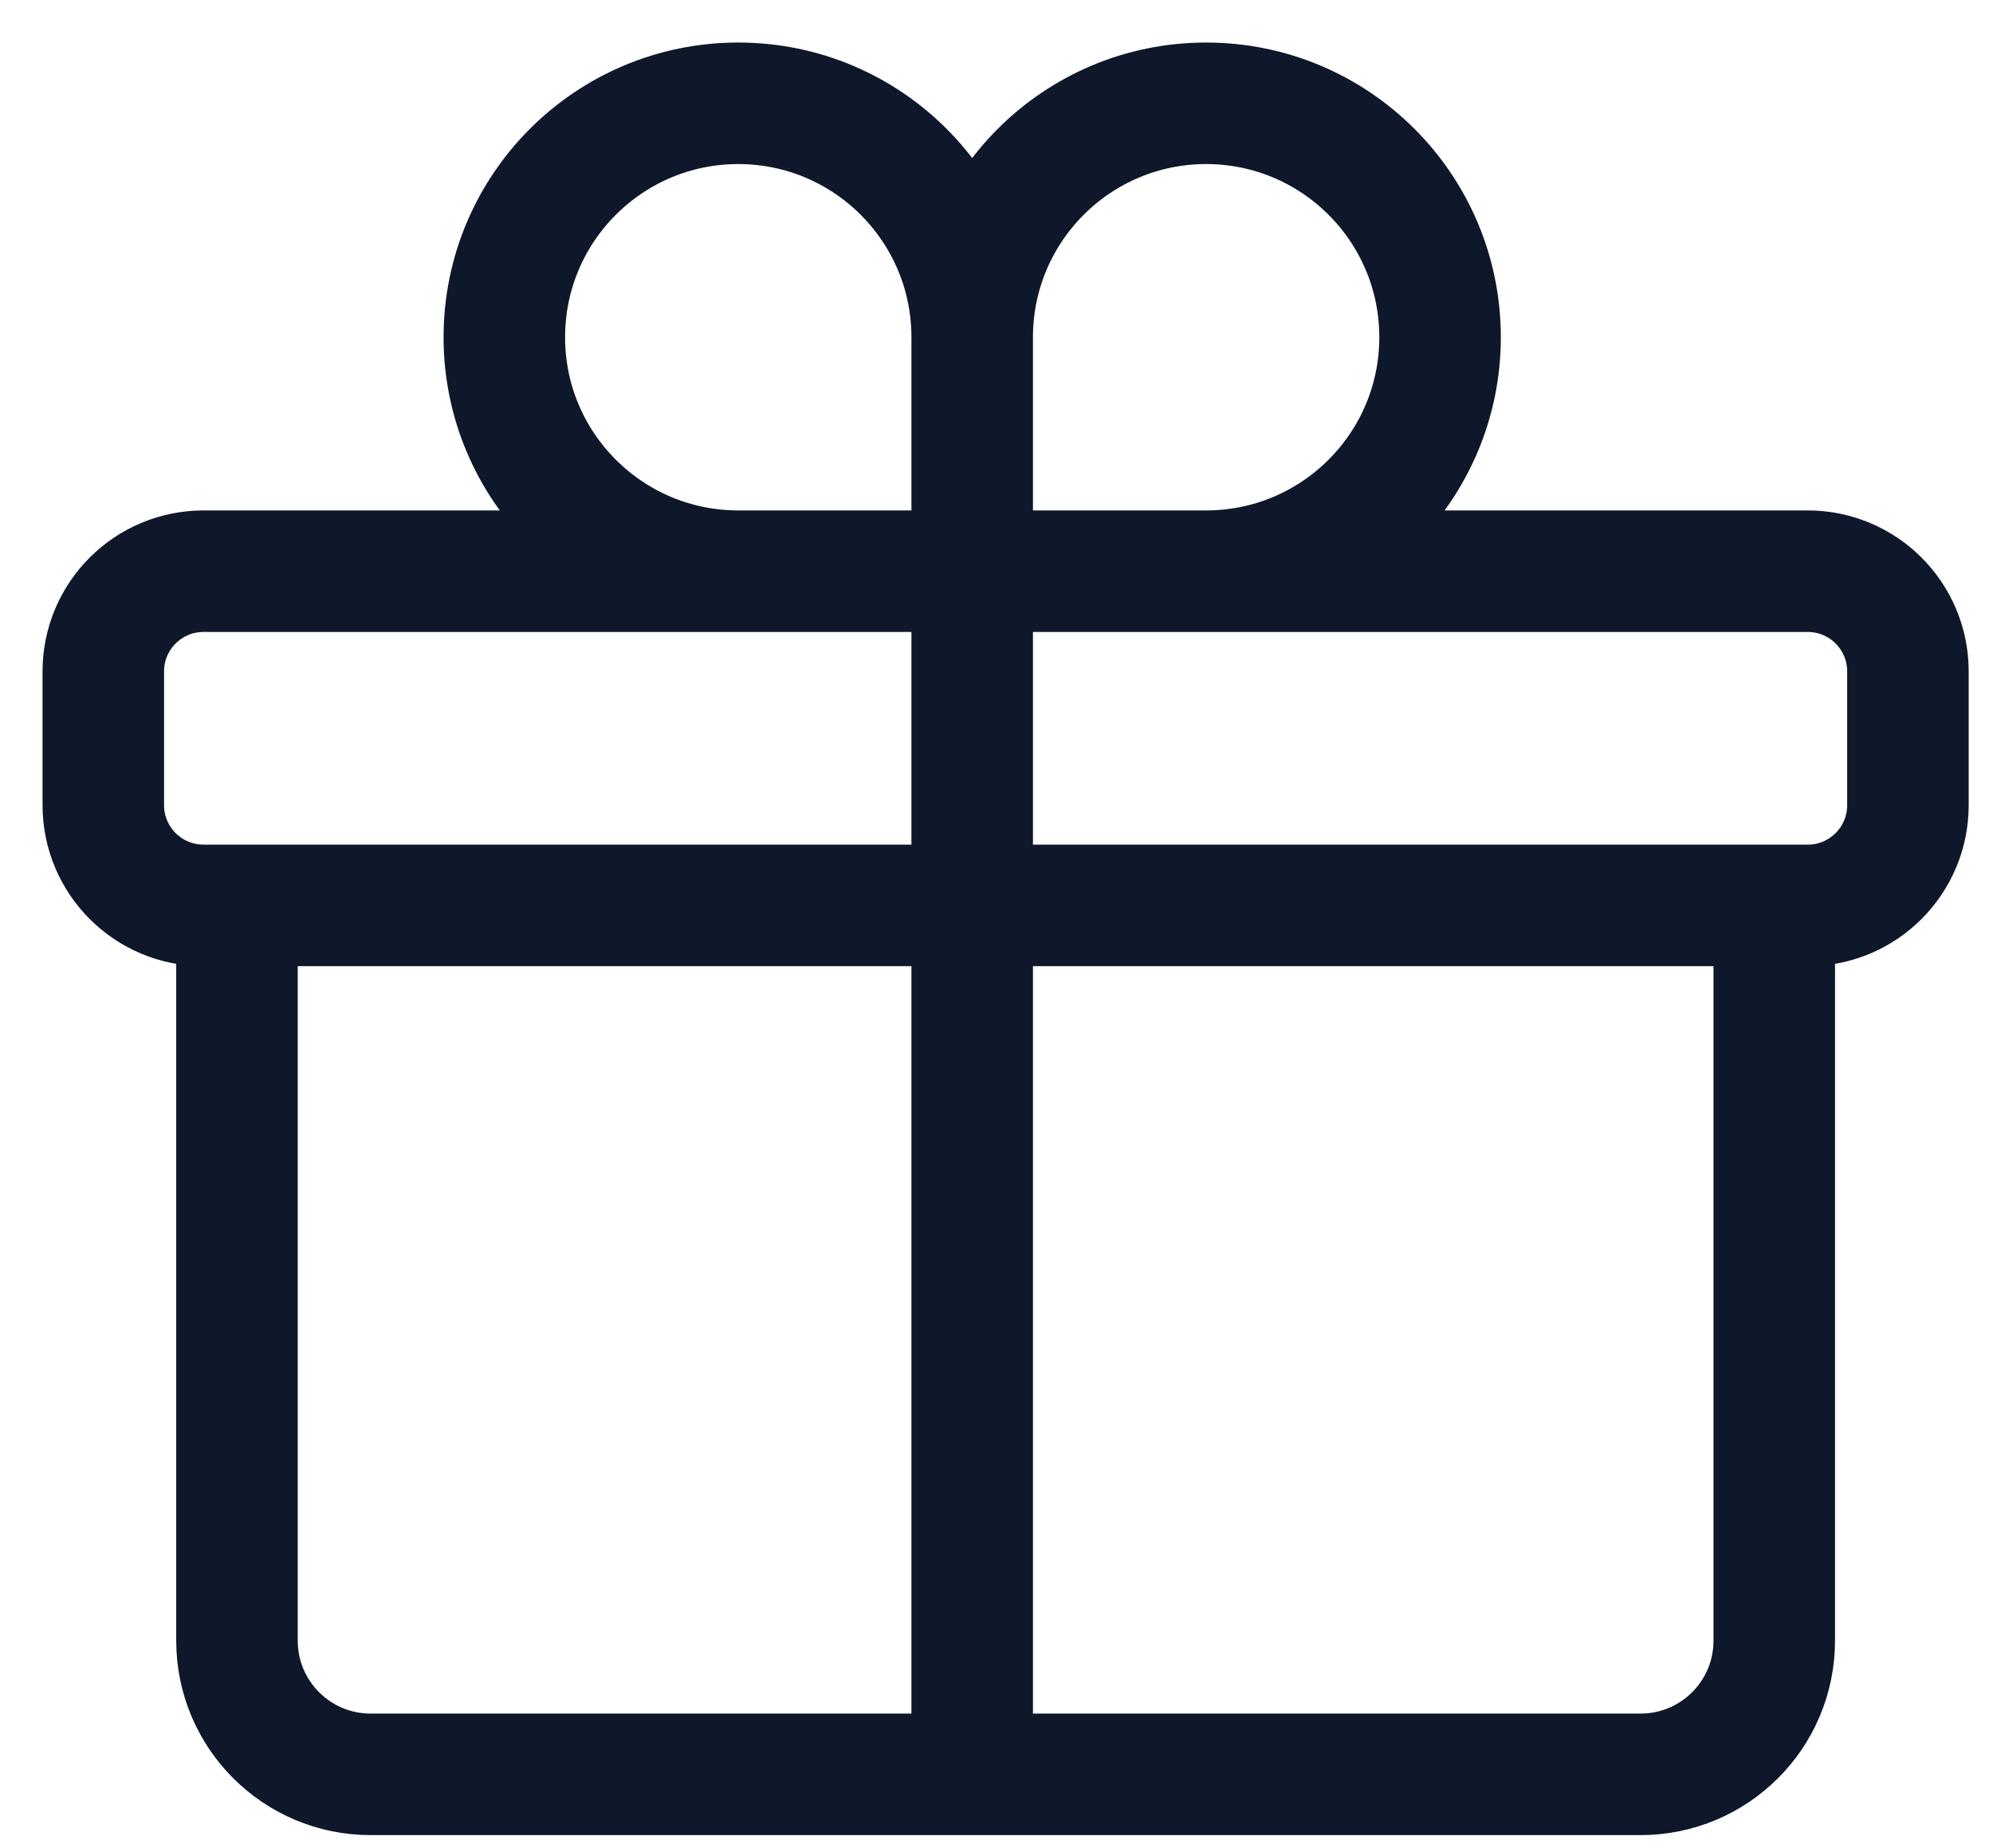
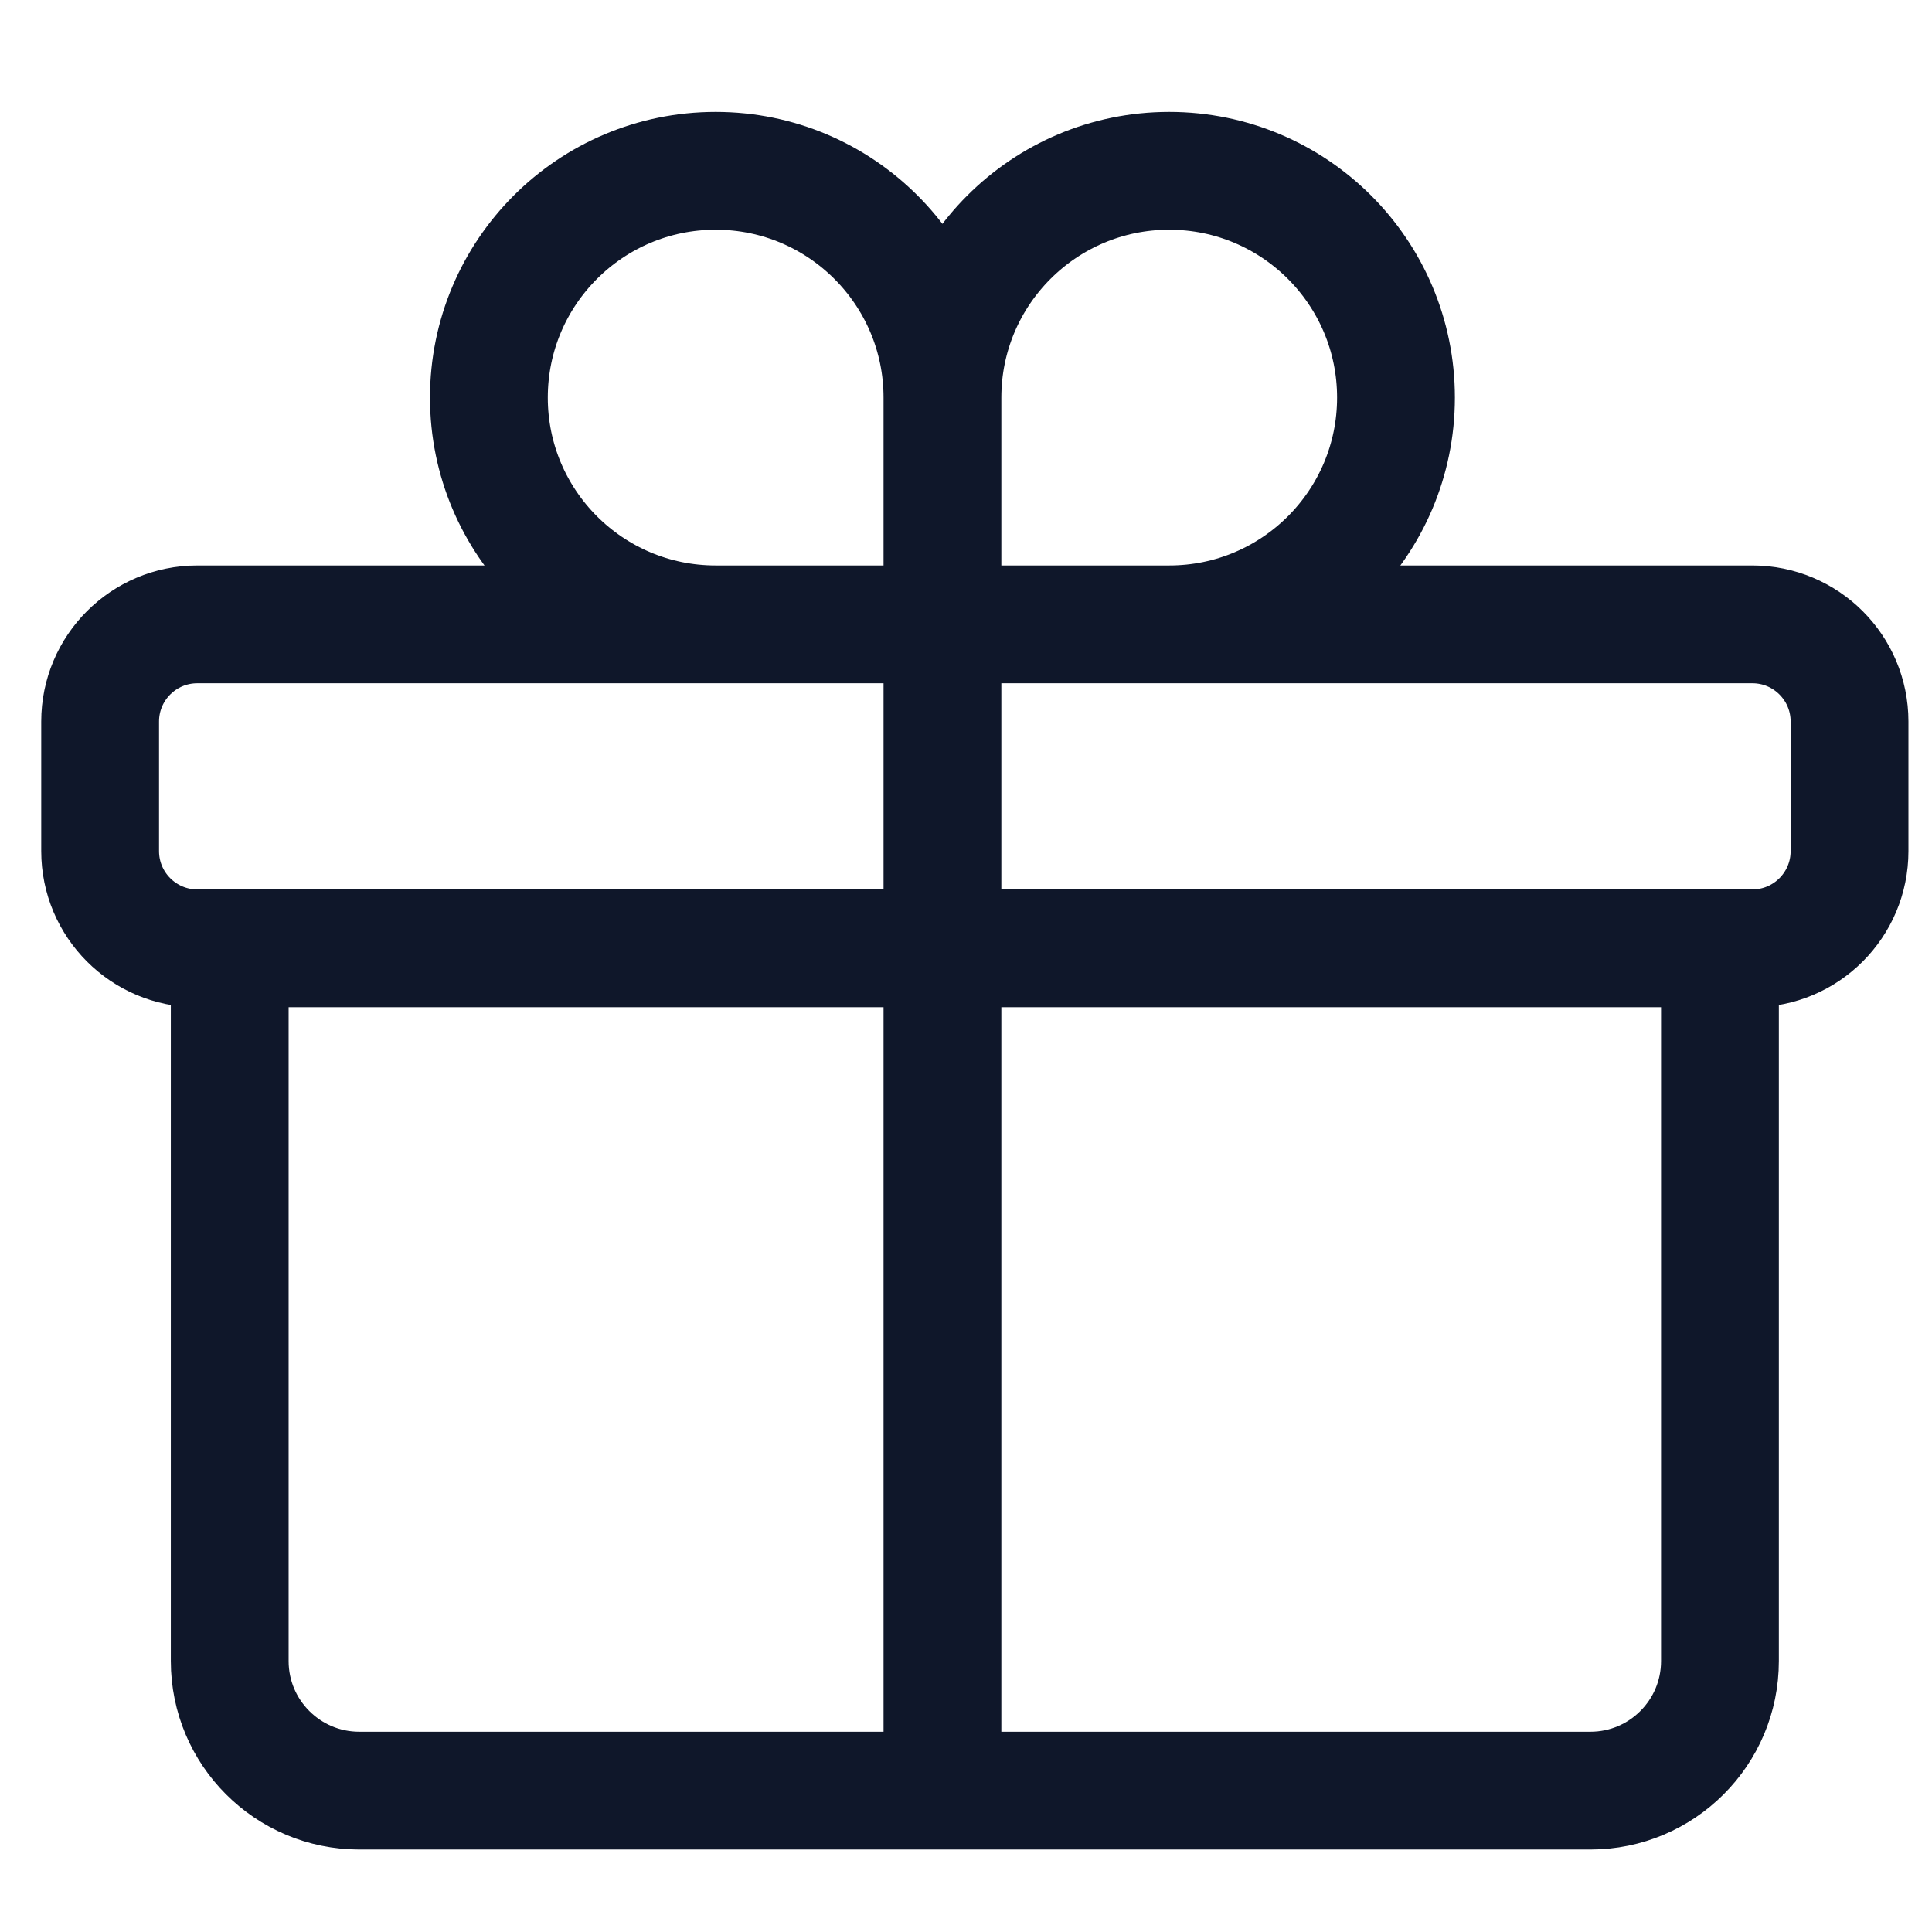
- <svg xmlns="http://www.w3.org/2000/svg" width="41" height="38" viewBox="0 0 41 38" fill="none">
+ <svg xmlns="http://www.w3.org/2000/svg" width="36" height="36" viewBox="0 0 41 38" fill="none">
  <path d="M36.5 18.625V33.75C36.5 35.269 35.269 36.5 33.75 36.5H7.625C6.106 36.5 4.875 35.269 4.875 33.75V18.625M20 6.938C20 4.28 17.845 2.125 15.188 2.125C12.53 2.125 10.375 4.28 10.375 6.938C10.375 9.595 12.53 11.75 15.188 11.75C16.534 11.75 20 11.75 20 11.75M20 6.938C20 8.249 20 11.75 20 11.75M20 6.938C20 4.28 22.155 2.125 24.812 2.125C27.47 2.125 29.625 4.28 29.625 6.938C29.625 9.595 27.47 11.75 24.812 11.75C23.466 11.75 20 11.75 20 11.75M20 11.75V36.5M4.188 18.625H37.188C38.327 18.625 39.25 17.702 39.25 16.562V13.812C39.25 12.673 38.327 11.75 37.188 11.75H4.188C3.048 11.75 2.125 12.673 2.125 13.812V16.562C2.125 17.702 3.048 18.625 4.188 18.625Z" stroke="#0F172A" stroke-width="2.5" stroke-linecap="round" stroke-linejoin="round" />
</svg>
